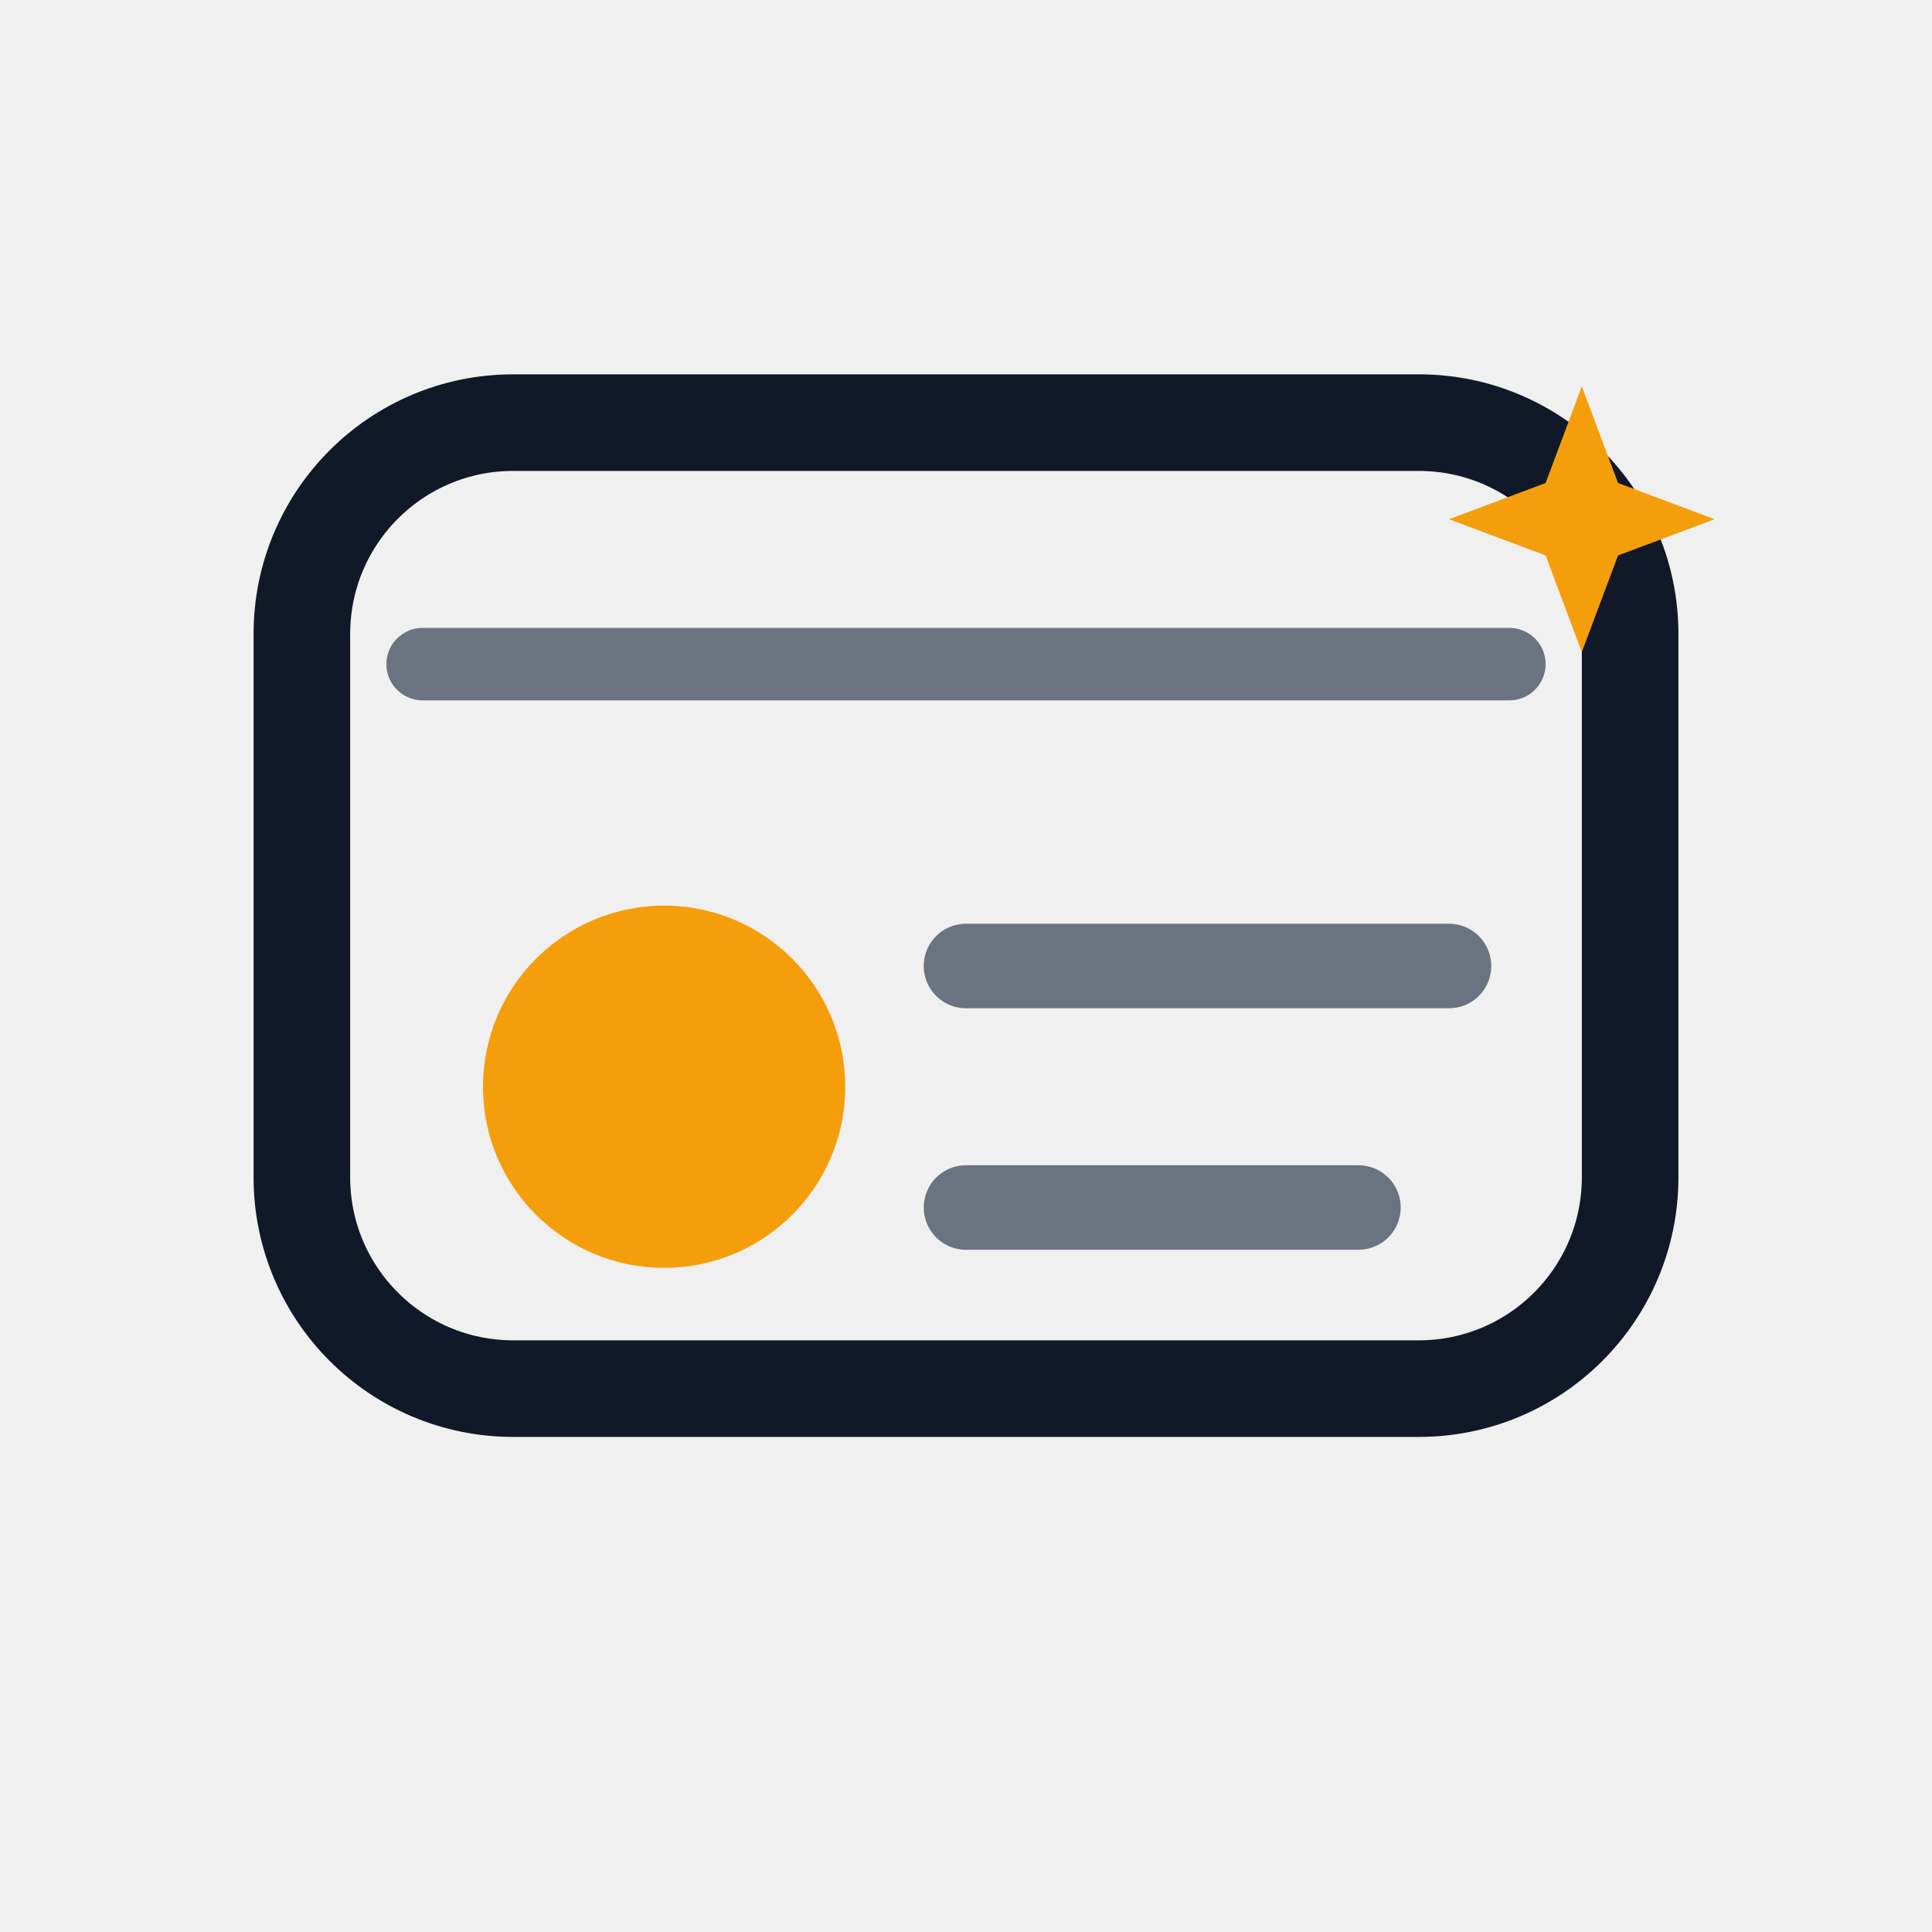
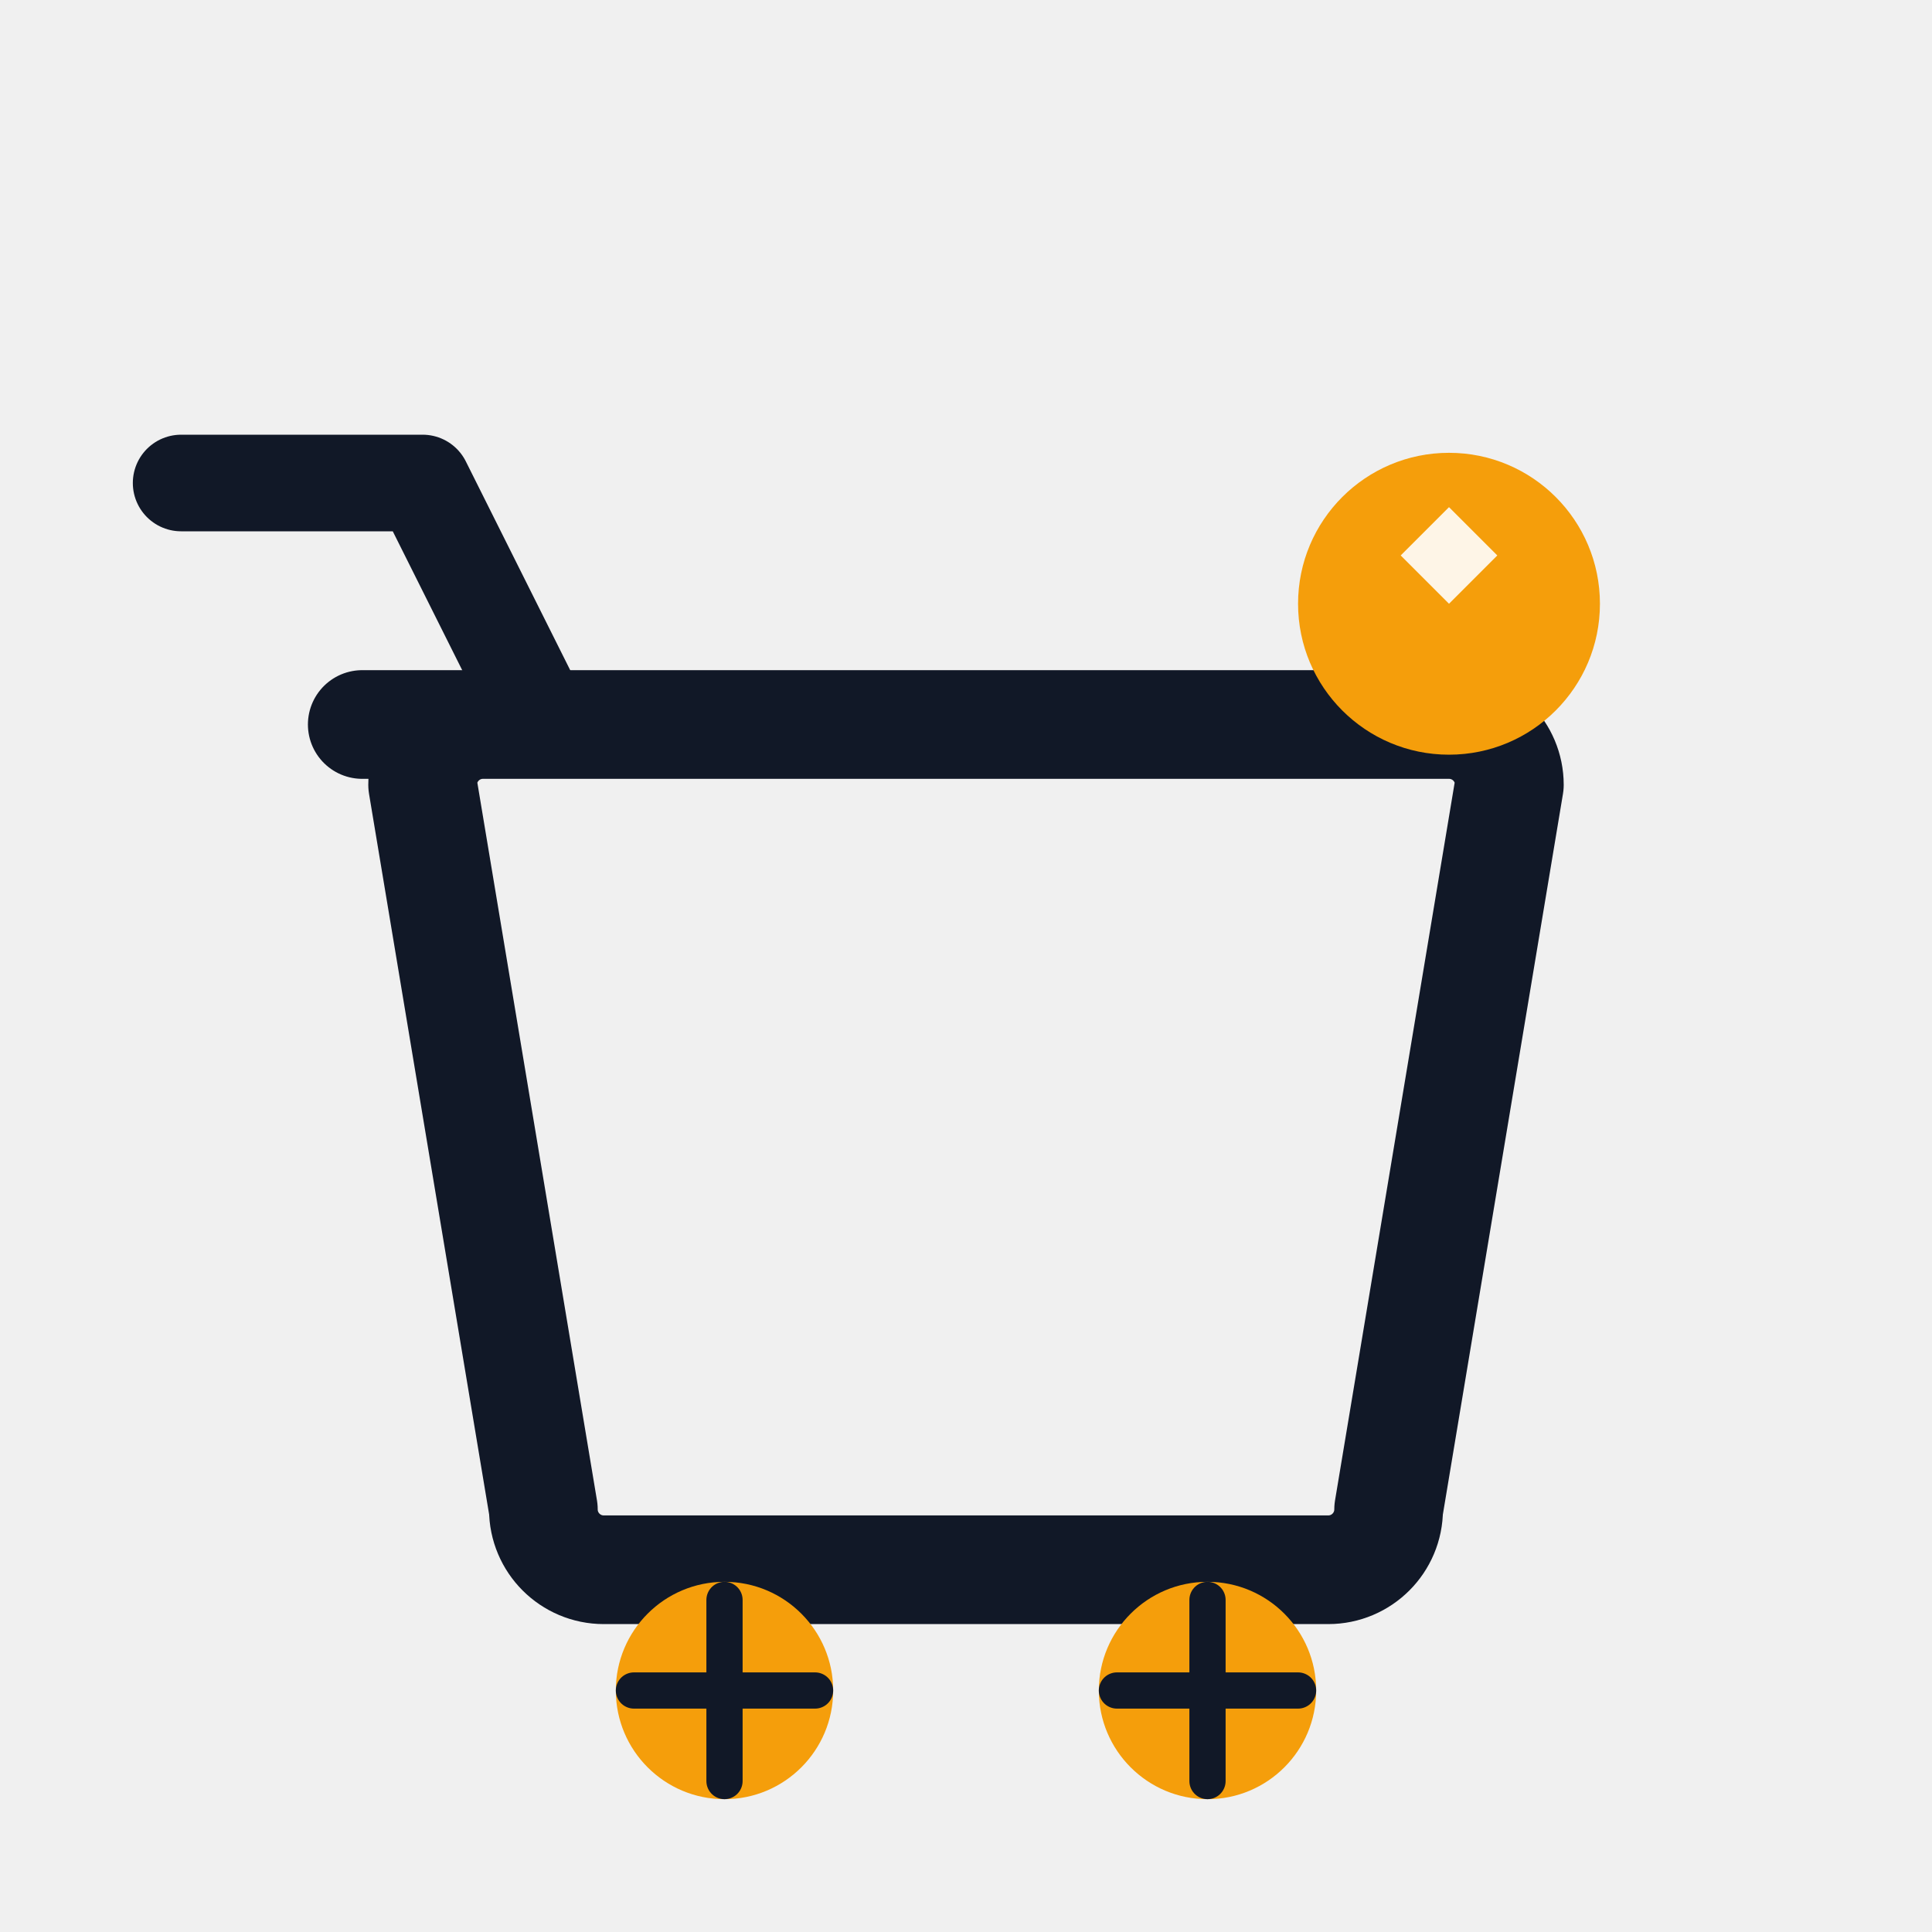
<svg xmlns="http://www.w3.org/2000/svg" viewBox="0 0 32 32" width="32" height="32" role="img" aria-label="ACC Store logo">
  <style>
    :root { color-scheme: light dark; }
    /* Light mode colors */
    .stroke { stroke: #111827; }
    .muted { stroke: #6B7280; }
    .amber { fill: #F59E0B; }
+     .amber-stroke { stroke: #F59E0B; }
    /* Dark mode overrides */
    @media (prefers-color-scheme: dark) {
      .stroke { stroke: #FFFFFF; }
      .muted { stroke: #9CA3AF; }
    }
  </style>
-   <rect x="5" y="7" width="22" height="16" rx="3.5" class="stroke" fill="none" stroke-width="1.6" />
-   <line x1="7" y1="11" x2="25" y2="11" class="muted" stroke-width="1.2" stroke-linecap="round" />
-   <circle cx="11" cy="18" r="3" class="amber" />
-   <line x1="16" y1="16" x2="24" y2="16" class="muted" stroke-width="1.4" stroke-linecap="round" />
-   <line x1="16" y1="20" x2="22.5" y2="20" class="muted" stroke-width="1.4" stroke-linecap="round" />
-   <path class="amber" d="M26.2 6.4l.6 1.6 1.6.6-1.6.6-.6 1.6-.6-1.6-1.6-.6 1.6-.6.6-1.6z" />
+   <path d="M6 12h18a1 1 0 0 1 1 1l-2 12a1 1 0 0 1-1 1H10a1 1 0 0 1-1-1L7 13a1 1 0 0 1 1-1z" class="stroke" fill="none" stroke-width="1.8" stroke-linejoin="round" />
+   <path d="M3 8h4l2 4" class="stroke" fill="none" stroke-width="1.6" stroke-linecap="round" stroke-linejoin="round" />
+   <circle cx="12" cy="28" r="1.8" class="amber" />
+   <circle cx="20" cy="28" r="1.8" class="amber" />
+   <path d="M12 26.5v3M10.5 28h3" class="stroke" stroke-width="0.6" stroke-linecap="round" />
+   <path d="M20 26.5v3M18.5 28h3" class="stroke" stroke-width="0.6" stroke-linecap="round" />
+   <circle cx="24" cy="10" r="2.5" class="amber" />
+   <path d="M23.2 9.2l.8.8.8-.8-.8-.8-.8.8z" fill="white" opacity="0.9" />
</svg>
